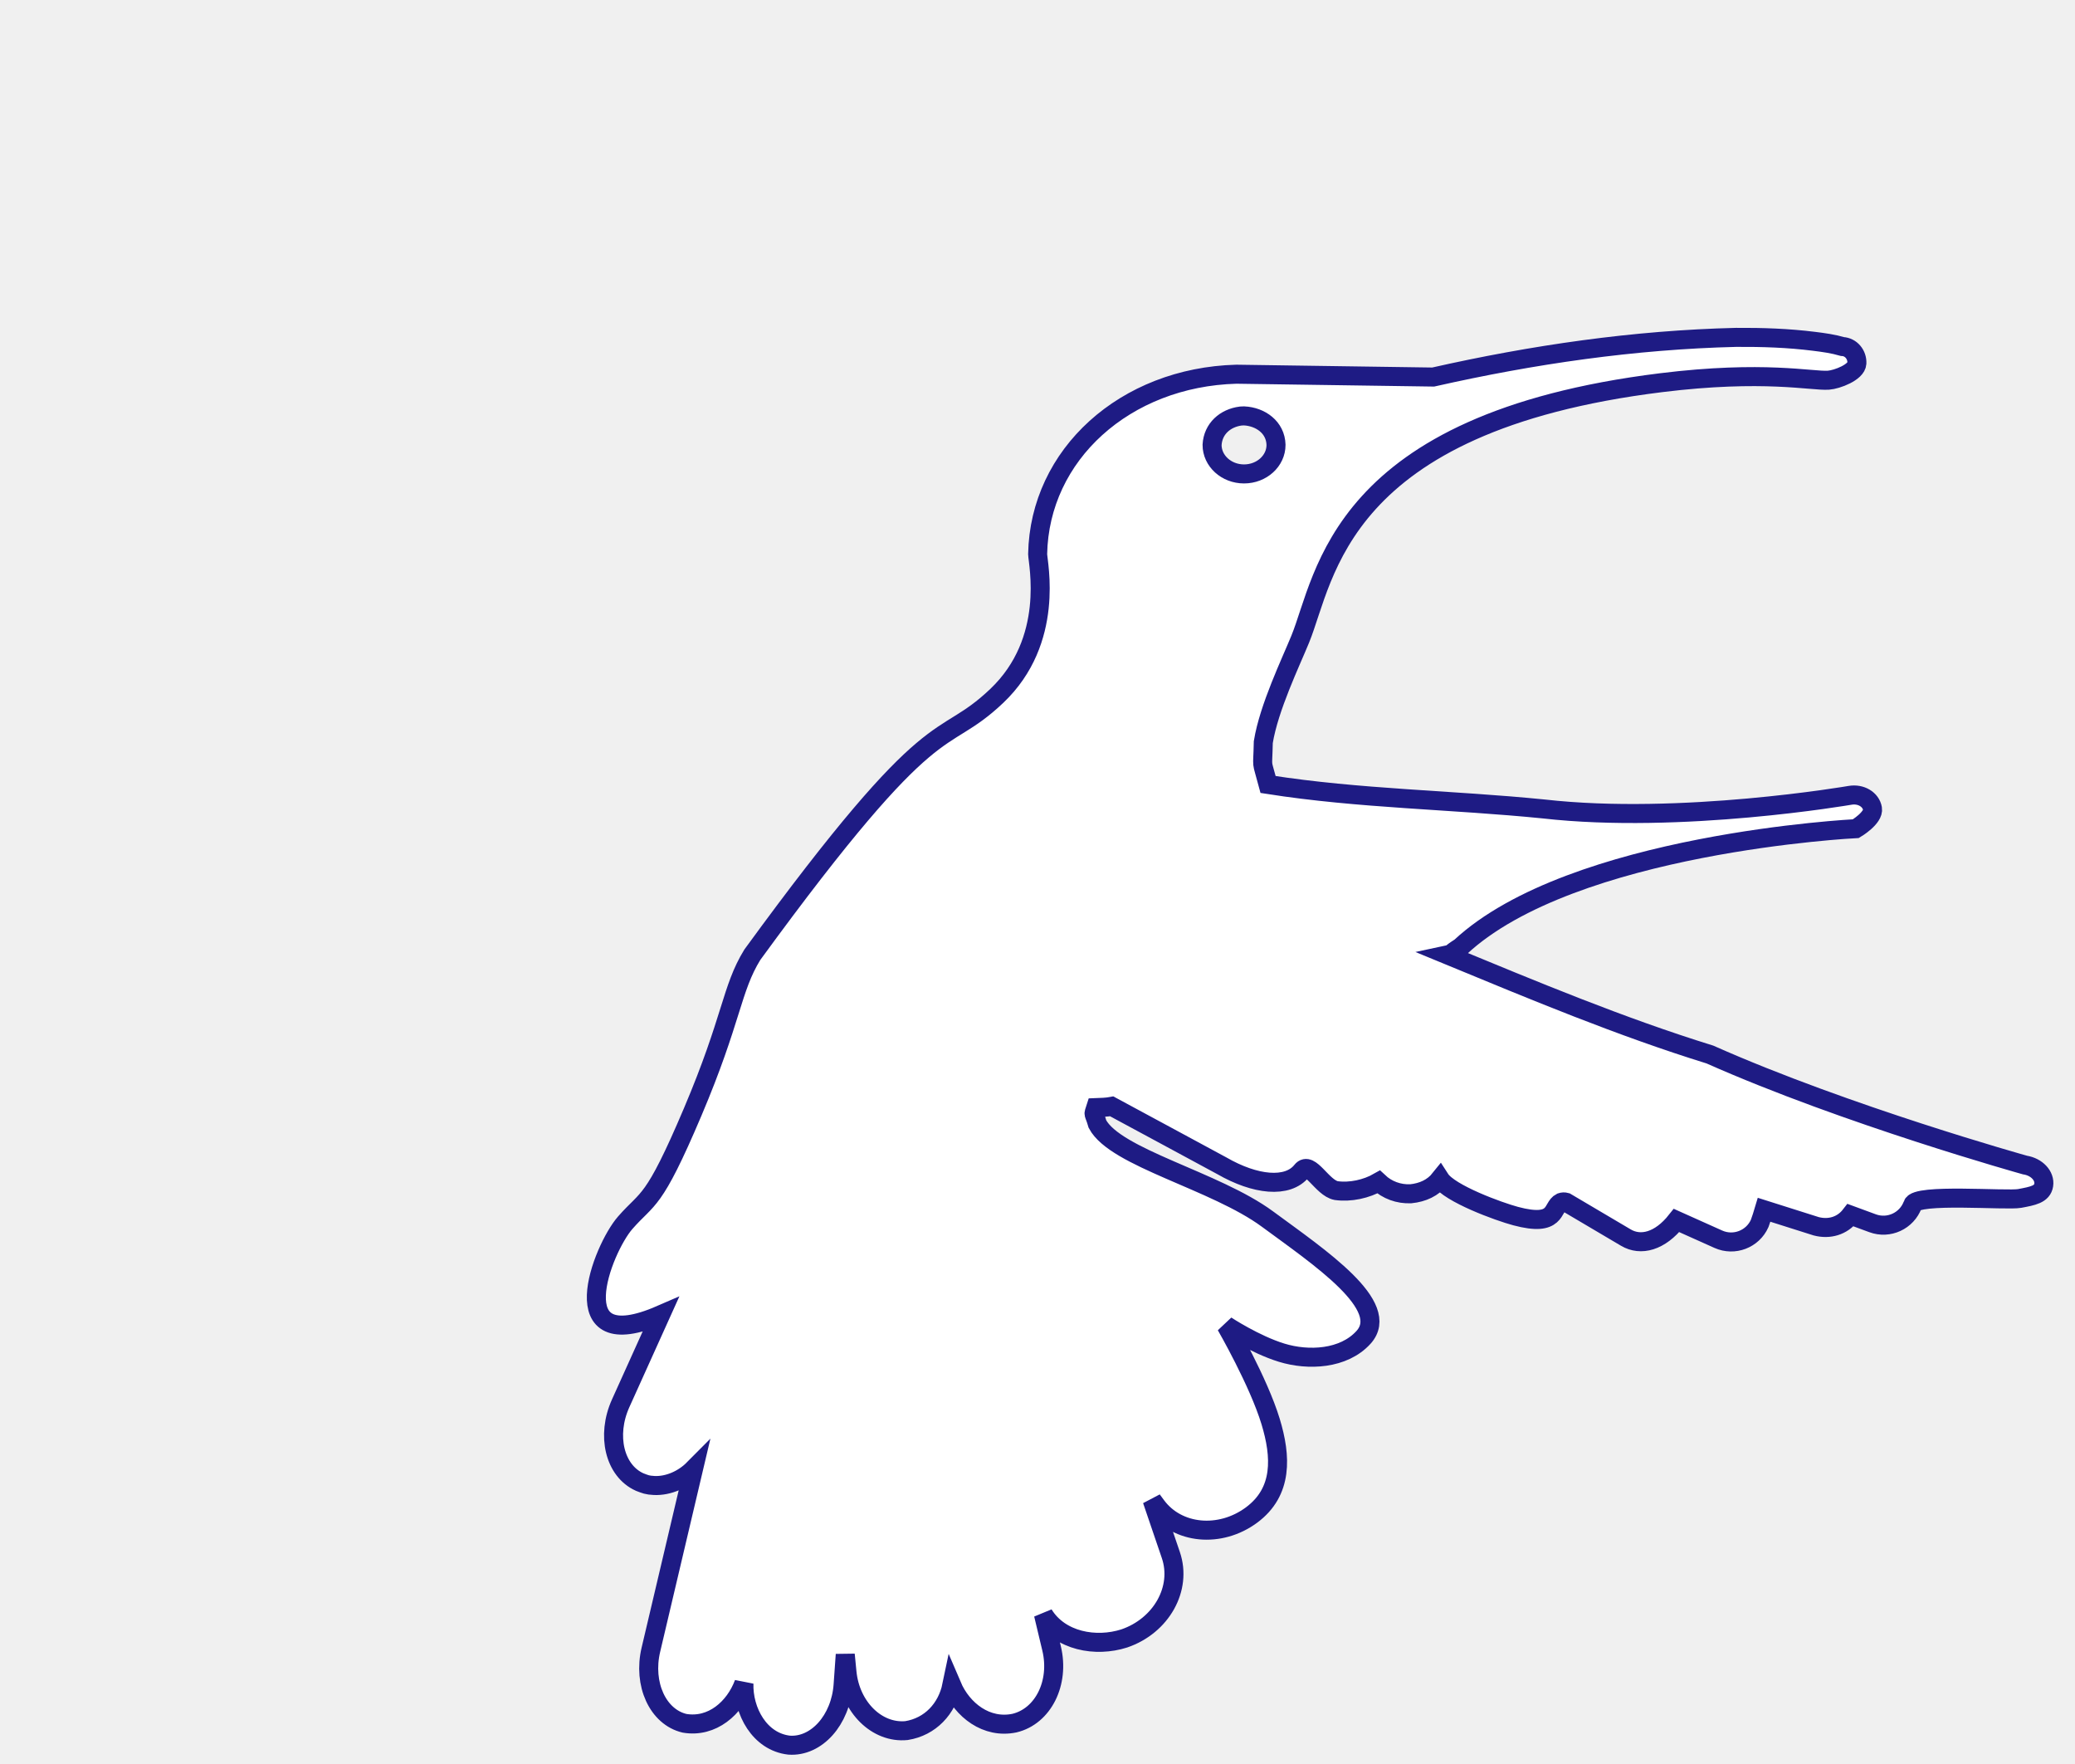
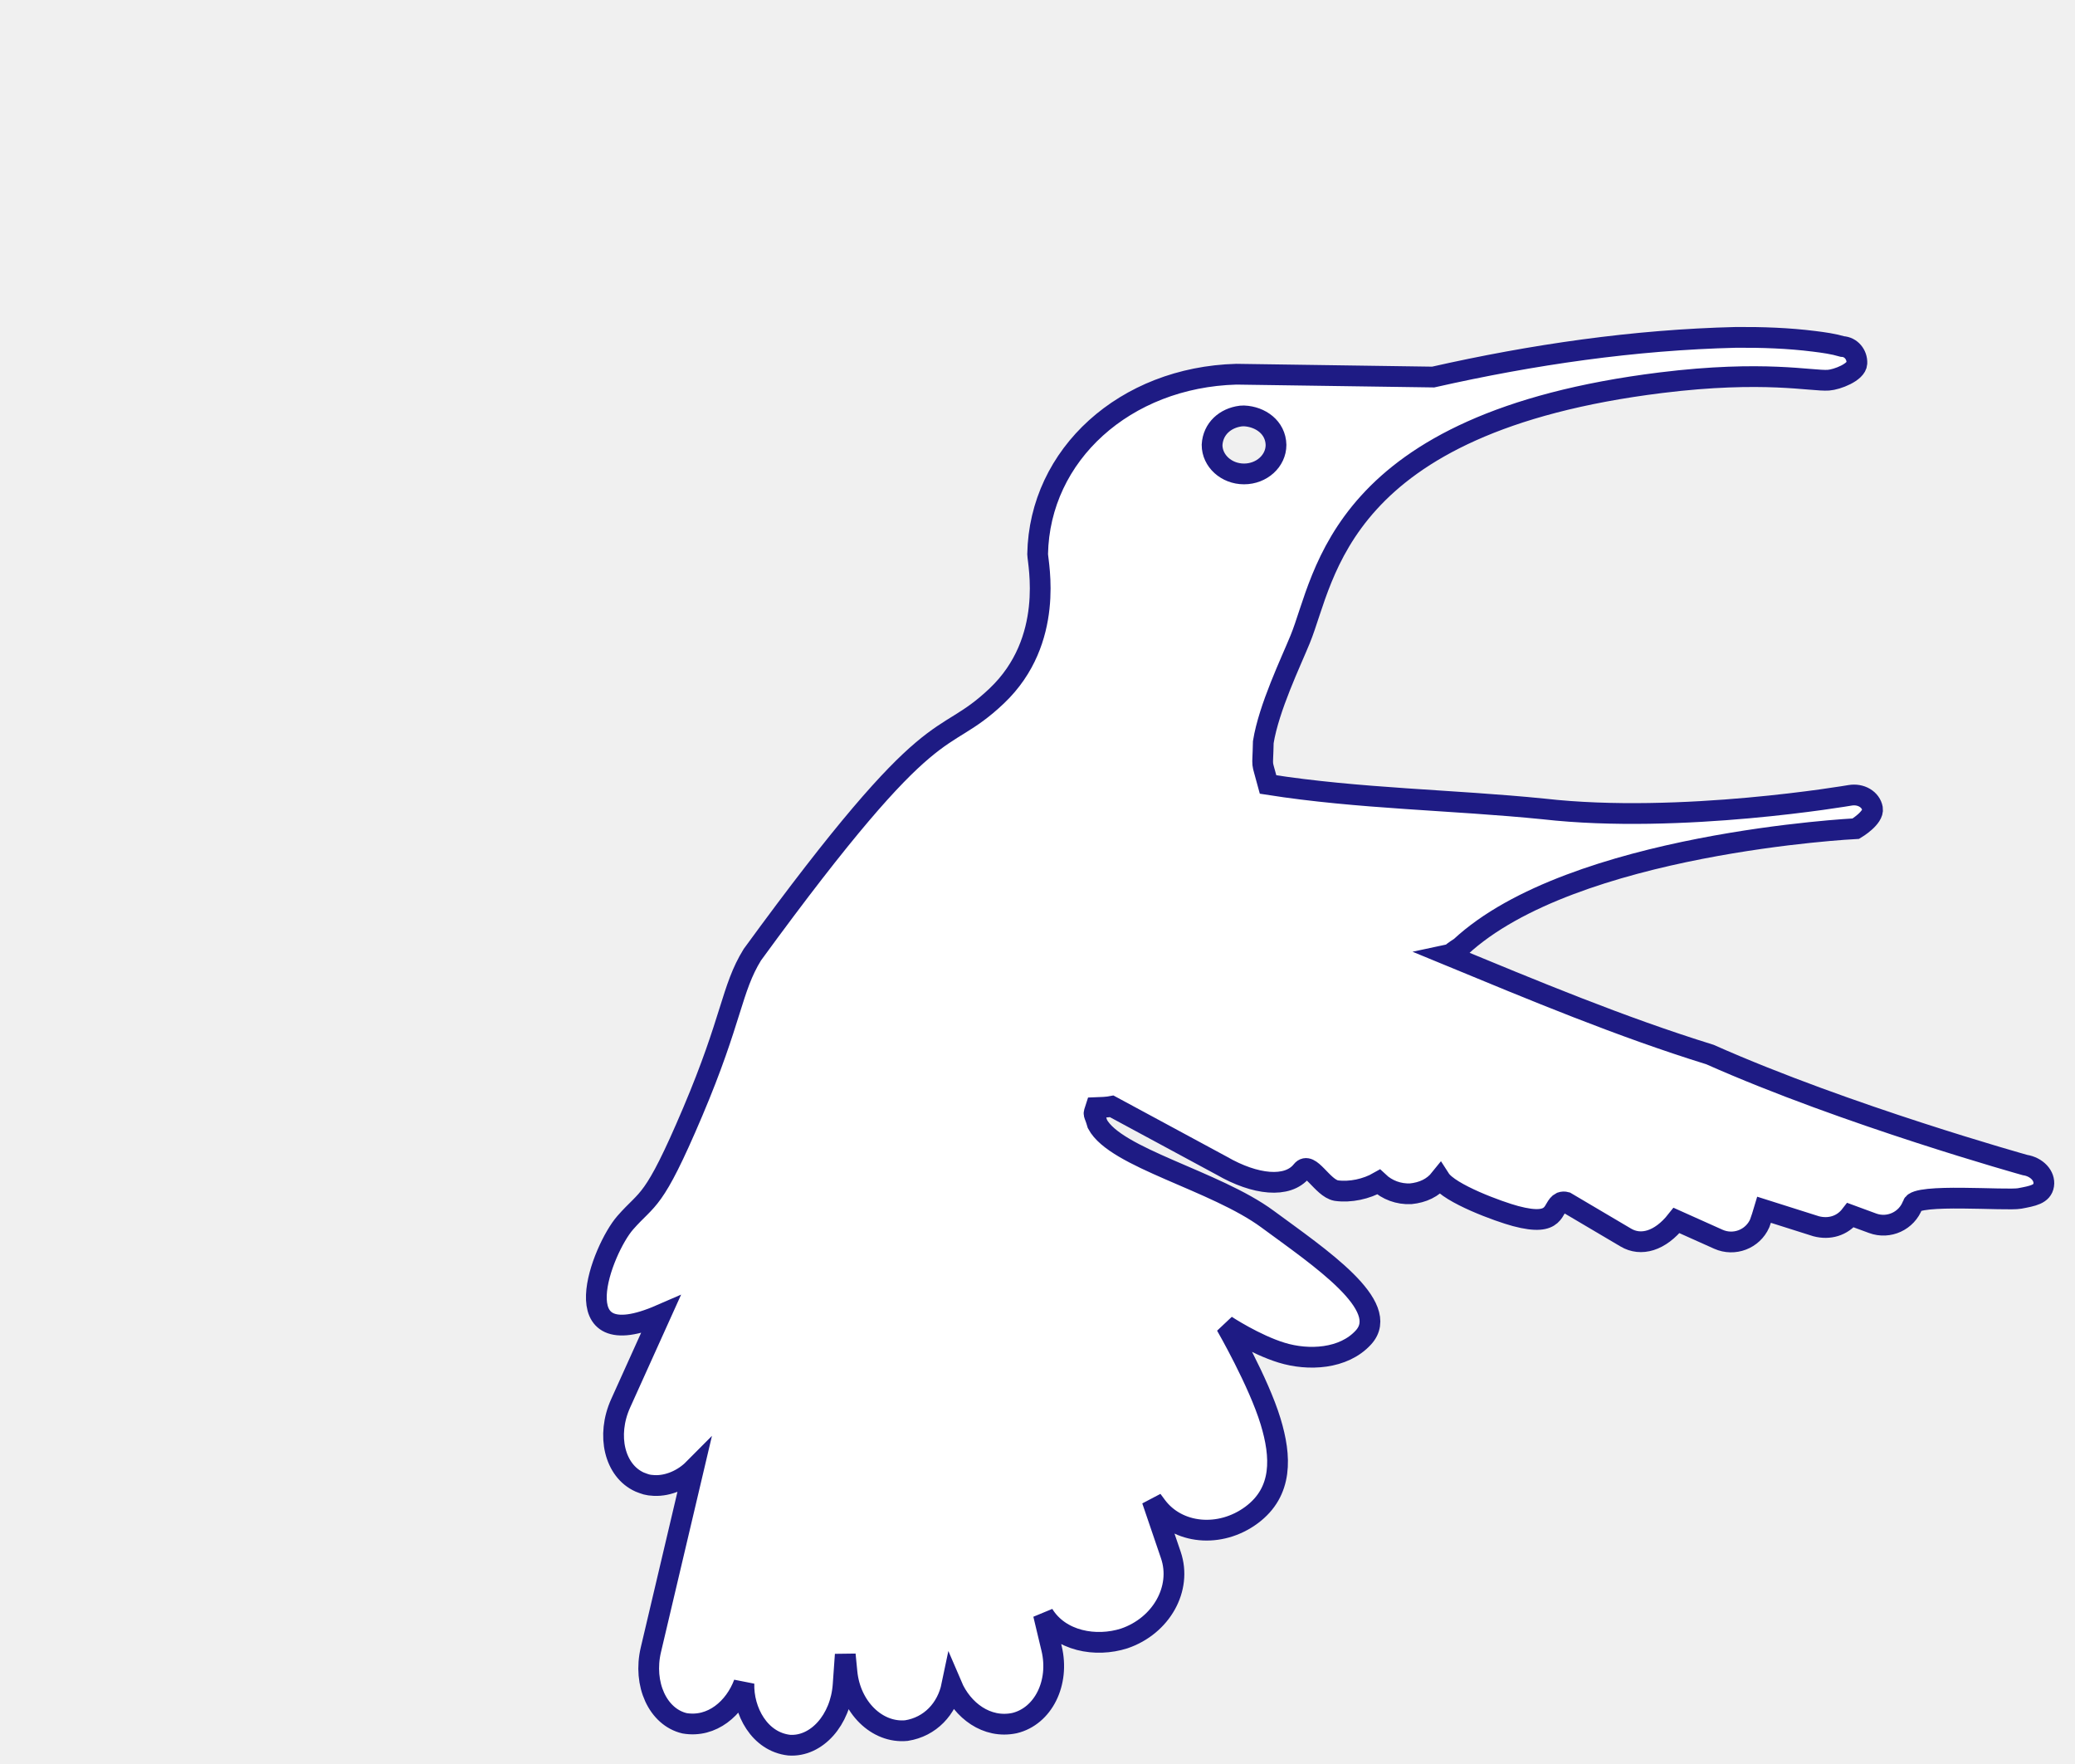
<svg xmlns="http://www.w3.org/2000/svg" version="1.1" x="0" y="0" width="60" height="51" viewBox="0, 0, 60, 51">
  <g id="Layer_2">
    <g>
      <g>
        <path d="M50.201,9.754 C50.954,9.749 51.708,9.774 52.455,9.868 C52.729,9.902 53.011,9.941 53.277,10.019 C53.52,10.031 53.706,10.249 53.693,10.505 C53.68,10.761 53.12,10.975 52.87,10.992 C52.395,11.025 51.003,10.697 48.033,11.064 C38.671,12.222 38.333,16.68 37.596,18.481 C37.323,19.149 36.69,20.459 36.529,21.456 C36.512,22.305 36.46,21.897 36.668,22.681 C39.308,23.096 41.982,23.121 44.635,23.388 C48.606,23.838 53.496,22.994 53.496,22.994 C53.808,22.94 54.098,23.112 54.144,23.378 C54.191,23.644 53.663,23.958 53.663,23.958 C53.663,23.958 45.475,24.364 42.227,27.384 C41.877,27.606 42.019,27.571 41.851,27.607 C44.353,28.639 46.855,29.686 49.443,30.488 C53.405,32.248 58.553,33.683 58.553,33.683 C58.894,33.736 59.137,33.996 59.095,34.263 C59.053,34.53 58.778,34.578 58.401,34.649 C58.024,34.72 55.393,34.495 55.308,34.83 C55.135,35.299 54.615,35.539 54.147,35.366 L53.511,35.132 C53.269,35.446 52.892,35.552 52.515,35.453 L51.012,34.977 C50.971,35.117 50.926,35.247 50.882,35.372 C50.678,35.828 50.143,36.032 49.687,35.828 L48.478,35.286 C47.999,35.892 47.444,36.035 47.014,35.781 L45.282,34.758 C45.231,34.744 45.188,34.746 45.138,34.763 C44.86,34.898 45.053,35.487 43.825,35.159 C43.341,35.03 41.912,34.509 41.64,34.086 C41.433,34.345 41.138,34.479 40.792,34.514 C40.444,34.529 40.111,34.407 39.864,34.174 C39.511,34.376 39.048,34.479 38.637,34.422 C38.229,34.344 37.881,33.55 37.643,33.849 C37.234,34.363 36.292,34.259 35.333,33.706 C34.272,33.13 33.208,32.561 32.146,31.986 C31.994,32.015 31.839,32.017 31.684,32.023 C31.603,32.277 31.624,32.119 31.733,32.498 C32.256,33.48 35.138,34.131 36.65,35.245 C38.163,36.359 40.253,37.756 39.426,38.666 C38.852,39.298 37.83,39.346 37.058,39.108 C36.286,38.871 35.453,38.322 35.453,38.322 C35.453,38.322 36.391,39.947 36.74,41.096 C37.048,42.109 37.1,43.127 36.189,43.802 C35.278,44.476 34.047,44.359 33.44,43.539 L33.314,43.369 L33.856,44.96 C34.185,45.926 33.581,47.005 32.508,47.37 C31.69,47.632 30.651,47.453 30.172,46.673 L30.408,47.662 C30.645,48.654 30.164,49.62 29.333,49.818 C28.527,49.986 27.827,49.446 27.522,48.731 C27.382,49.406 26.898,49.925 26.211,50.034 C25.361,50.117 24.591,49.362 24.491,48.347 L24.441,47.836 L24.379,48.712 C24.308,49.73 23.609,50.51 22.819,50.455 C21.962,50.358 21.486,49.468 21.511,48.668 C21.243,49.385 20.592,49.958 19.794,49.823 C19.022,49.641 18.586,48.689 18.821,47.696 L20.051,42.478 C19.763,42.768 19.332,42.967 18.918,42.948 C18.709,42.938 18.66,42.91 18.495,42.848 C17.772,42.522 17.527,41.504 17.946,40.574 L19.102,38.014 C16.179,39.285 17.413,36.111 18.079,35.351 C18.745,34.59 18.882,34.852 20.029,32.15 C21.175,29.448 21.145,28.592 21.754,27.603 C27.137,20.221 27.135,21.722 28.823,20.119 C30.51,18.516 30.011,16.288 30.004,16.021 C30.058,13.141 32.532,10.907 35.75,10.819 L41.441,10.901 C44.321,10.251 47.249,9.825 50.201,9.754 z M35.972,12.024 L35.878,12.028 C35.427,12.086 35.074,12.396 35.048,12.863 C35.048,13.326 35.462,13.702 35.972,13.702 C36.483,13.702 36.897,13.326 36.897,12.863 C36.885,12.355 36.447,12.046 35.972,12.024 z" fill="#FFFFFF" />
      </g>
-       <path d="M50.201,9.754 C50.954,9.749 51.708,9.774 52.455,9.868 C52.729,9.902 53.011,9.941 53.277,10.019 C53.52,10.031 53.706,10.249 53.693,10.505 C53.68,10.761 53.12,10.975 52.87,10.992 C52.395,11.025 51.003,10.697 48.033,11.064 C38.671,12.222 38.333,16.68 37.596,18.481 C37.323,19.149 36.69,20.459 36.529,21.456 C36.512,22.305 36.46,21.897 36.668,22.681 C39.308,23.096 41.982,23.121 44.635,23.388 C48.606,23.838 53.496,22.994 53.496,22.994 C53.808,22.94 54.098,23.112 54.144,23.378 C54.191,23.644 53.663,23.958 53.663,23.958 C53.663,23.958 45.475,24.364 42.227,27.384 C41.877,27.606 42.019,27.571 41.851,27.607 C44.353,28.639 46.855,29.686 49.443,30.488 C53.405,32.248 58.553,33.683 58.553,33.683 C58.894,33.736 59.137,33.996 59.095,34.263 C59.053,34.53 58.778,34.578 58.401,34.649 C58.024,34.72 55.393,34.495 55.308,34.83 C55.135,35.299 54.615,35.539 54.147,35.366 L53.511,35.132 C53.269,35.446 52.892,35.552 52.515,35.453 L51.012,34.977 C50.971,35.117 50.926,35.247 50.882,35.372 C50.678,35.828 50.143,36.032 49.687,35.828 L48.478,35.286 C47.999,35.892 47.444,36.035 47.014,35.781 L45.282,34.758 C45.231,34.744 45.188,34.746 45.138,34.763 C44.86,34.898 45.053,35.487 43.825,35.159 C43.341,35.03 41.912,34.509 41.64,34.086 C41.433,34.345 41.138,34.479 40.792,34.514 C40.444,34.529 40.111,34.407 39.864,34.174 C39.511,34.376 39.048,34.479 38.637,34.422 C38.229,34.344 37.881,33.55 37.643,33.849 C37.234,34.363 36.292,34.259 35.333,33.706 C34.272,33.13 33.208,32.561 32.146,31.986 C31.994,32.015 31.839,32.017 31.684,32.023 C31.603,32.277 31.624,32.119 31.733,32.498 C32.256,33.48 35.138,34.131 36.65,35.245 C38.163,36.359 40.253,37.756 39.426,38.666 C38.852,39.298 37.83,39.346 37.058,39.108 C36.286,38.871 35.453,38.322 35.453,38.322 C35.453,38.322 36.391,39.947 36.74,41.096 C37.048,42.109 37.1,43.127 36.189,43.802 C35.278,44.476 34.047,44.359 33.44,43.539 L33.314,43.369 L33.856,44.96 C34.185,45.926 33.581,47.005 32.508,47.37 C31.69,47.632 30.651,47.453 30.172,46.673 L30.408,47.662 C30.645,48.654 30.164,49.62 29.333,49.818 C28.527,49.986 27.827,49.446 27.522,48.731 C27.382,49.406 26.898,49.925 26.211,50.034 C25.361,50.117 24.591,49.362 24.491,48.347 L24.441,47.836 L24.379,48.712 C24.308,49.73 23.609,50.51 22.819,50.455 C21.962,50.358 21.486,49.468 21.511,48.668 C21.243,49.385 20.592,49.958 19.794,49.823 C19.022,49.641 18.586,48.689 18.821,47.696 L20.051,42.478 C19.763,42.768 19.332,42.967 18.918,42.948 C18.709,42.938 18.66,42.91 18.495,42.848 C17.772,42.522 17.527,41.504 17.946,40.574 L19.102,38.014 C16.179,39.285 17.413,36.111 18.079,35.351 C18.745,34.59 18.882,34.852 20.029,32.15 C21.175,29.448 21.145,28.592 21.754,27.603 C27.137,20.221 27.135,21.722 28.823,20.119 C30.51,18.516 30.011,16.288 30.004,16.021 C30.058,13.141 32.532,10.907 35.75,10.819 L41.441,10.901 C44.321,10.251 47.249,9.825 50.201,9.754 z M35.972,12.024 L35.878,12.028 C35.427,12.086 35.074,12.396 35.048,12.863 C35.048,13.326 35.462,13.702 35.972,13.702 C36.483,13.702 36.897,13.326 36.897,12.863 C36.885,12.355 36.447,12.046 35.972,12.024 z" fill-opacity="0" stroke="#1E1B84" stroke-width="0.55" />
+       <path d="M50.201,9.754 C50.954,9.749 51.708,9.774 52.455,9.868 C52.729,9.902 53.011,9.941 53.277,10.019 C53.52,10.031 53.706,10.249 53.693,10.505 C53.68,10.761 53.12,10.975 52.87,10.992 C52.395,11.025 51.003,10.697 48.033,11.064 C38.671,12.222 38.333,16.68 37.596,18.481 C37.323,19.149 36.69,20.459 36.529,21.456 C36.512,22.305 36.46,21.897 36.668,22.681 C39.308,23.096 41.982,23.121 44.635,23.388 C48.606,23.838 53.496,22.994 53.496,22.994 C53.808,22.94 54.098,23.112 54.144,23.378 C54.191,23.644 53.663,23.958 53.663,23.958 C53.663,23.958 45.475,24.364 42.227,27.384 C41.877,27.606 42.019,27.571 41.851,27.607 C44.353,28.639 46.855,29.686 49.443,30.488 C53.405,32.248 58.553,33.683 58.553,33.683 C58.894,33.736 59.137,33.996 59.095,34.263 C59.053,34.53 58.778,34.578 58.401,34.649 C58.024,34.72 55.393,34.495 55.308,34.83 C55.135,35.299 54.615,35.539 54.147,35.366 L53.511,35.132 C53.269,35.446 52.892,35.552 52.515,35.453 L51.012,34.977 C50.971,35.117 50.926,35.247 50.882,35.372 C50.678,35.828 50.143,36.032 49.687,35.828 L48.478,35.286 C47.999,35.892 47.444,36.035 47.014,35.781 L45.282,34.758 C45.231,34.744 45.188,34.746 45.138,34.763 C44.86,34.898 45.053,35.487 43.825,35.159 C43.341,35.03 41.912,34.509 41.64,34.086 C41.433,34.345 41.138,34.479 40.792,34.514 C40.444,34.529 40.111,34.407 39.864,34.174 C39.511,34.376 39.048,34.479 38.637,34.422 C38.229,34.344 37.881,33.55 37.643,33.849 C37.234,34.363 36.292,34.259 35.333,33.706 C34.272,33.13 33.208,32.561 32.146,31.986 C31.994,32.015 31.839,32.017 31.684,32.023 C31.603,32.277 31.624,32.119 31.733,32.498 C32.256,33.48 35.138,34.131 36.65,35.245 C38.163,36.359 40.253,37.756 39.426,38.666 C38.852,39.298 37.83,39.346 37.058,39.108 C36.286,38.871 35.453,38.322 35.453,38.322 C35.453,38.322 36.391,39.947 36.74,41.096 C37.048,42.109 37.1,43.127 36.189,43.802 C35.278,44.476 34.047,44.359 33.44,43.539 L33.314,43.369 L33.856,44.96 C34.185,45.926 33.581,47.005 32.508,47.37 C31.69,47.632 30.651,47.453 30.172,46.673 L30.408,47.662 C30.645,48.654 30.164,49.62 29.333,49.818 C28.527,49.986 27.827,49.446 27.522,48.731 C27.382,49.406 26.898,49.925 26.211,50.034 C25.361,50.117 24.591,49.362 24.491,48.347 L24.441,47.836 L24.379,48.712 C24.308,49.73 23.609,50.51 22.819,50.455 C21.962,50.358 21.486,49.468 21.511,48.668 C21.243,49.385 20.592,49.958 19.794,49.823 C19.022,49.641 18.586,48.689 18.821,47.696 L20.051,42.478 C19.763,42.768 19.332,42.967 18.918,42.948 C18.709,42.938 18.66,42.91 18.495,42.848 C17.772,42.522 17.527,41.504 17.946,40.574 L19.102,38.014 C16.179,39.285 17.413,36.111 18.079,35.351 C18.745,34.59 18.882,34.852 20.029,32.15 C21.175,29.448 21.145,28.592 21.754,27.603 C27.137,20.221 27.135,21.722 28.823,20.119 C30.51,18.516 30.011,16.288 30.004,16.021 C30.058,13.141 32.532,10.907 35.75,10.819 L41.441,10.901 C44.321,10.251 47.249,9.825 50.201,9.754 z M35.972,12.024 L35.878,12.028 C35.427,12.086 35.074,12.396 35.048,12.863 C35.048,13.326 35.462,13.702 35.972,13.702 C36.483,13.702 36.897,13.326 36.897,12.863 C36.885,12.355 36.447,12.046 35.972,12.024 z" fill-opacity="0" stroke="#1E1B84" stroke-width="0.6" />
    </g>
  </g>
</svg>
